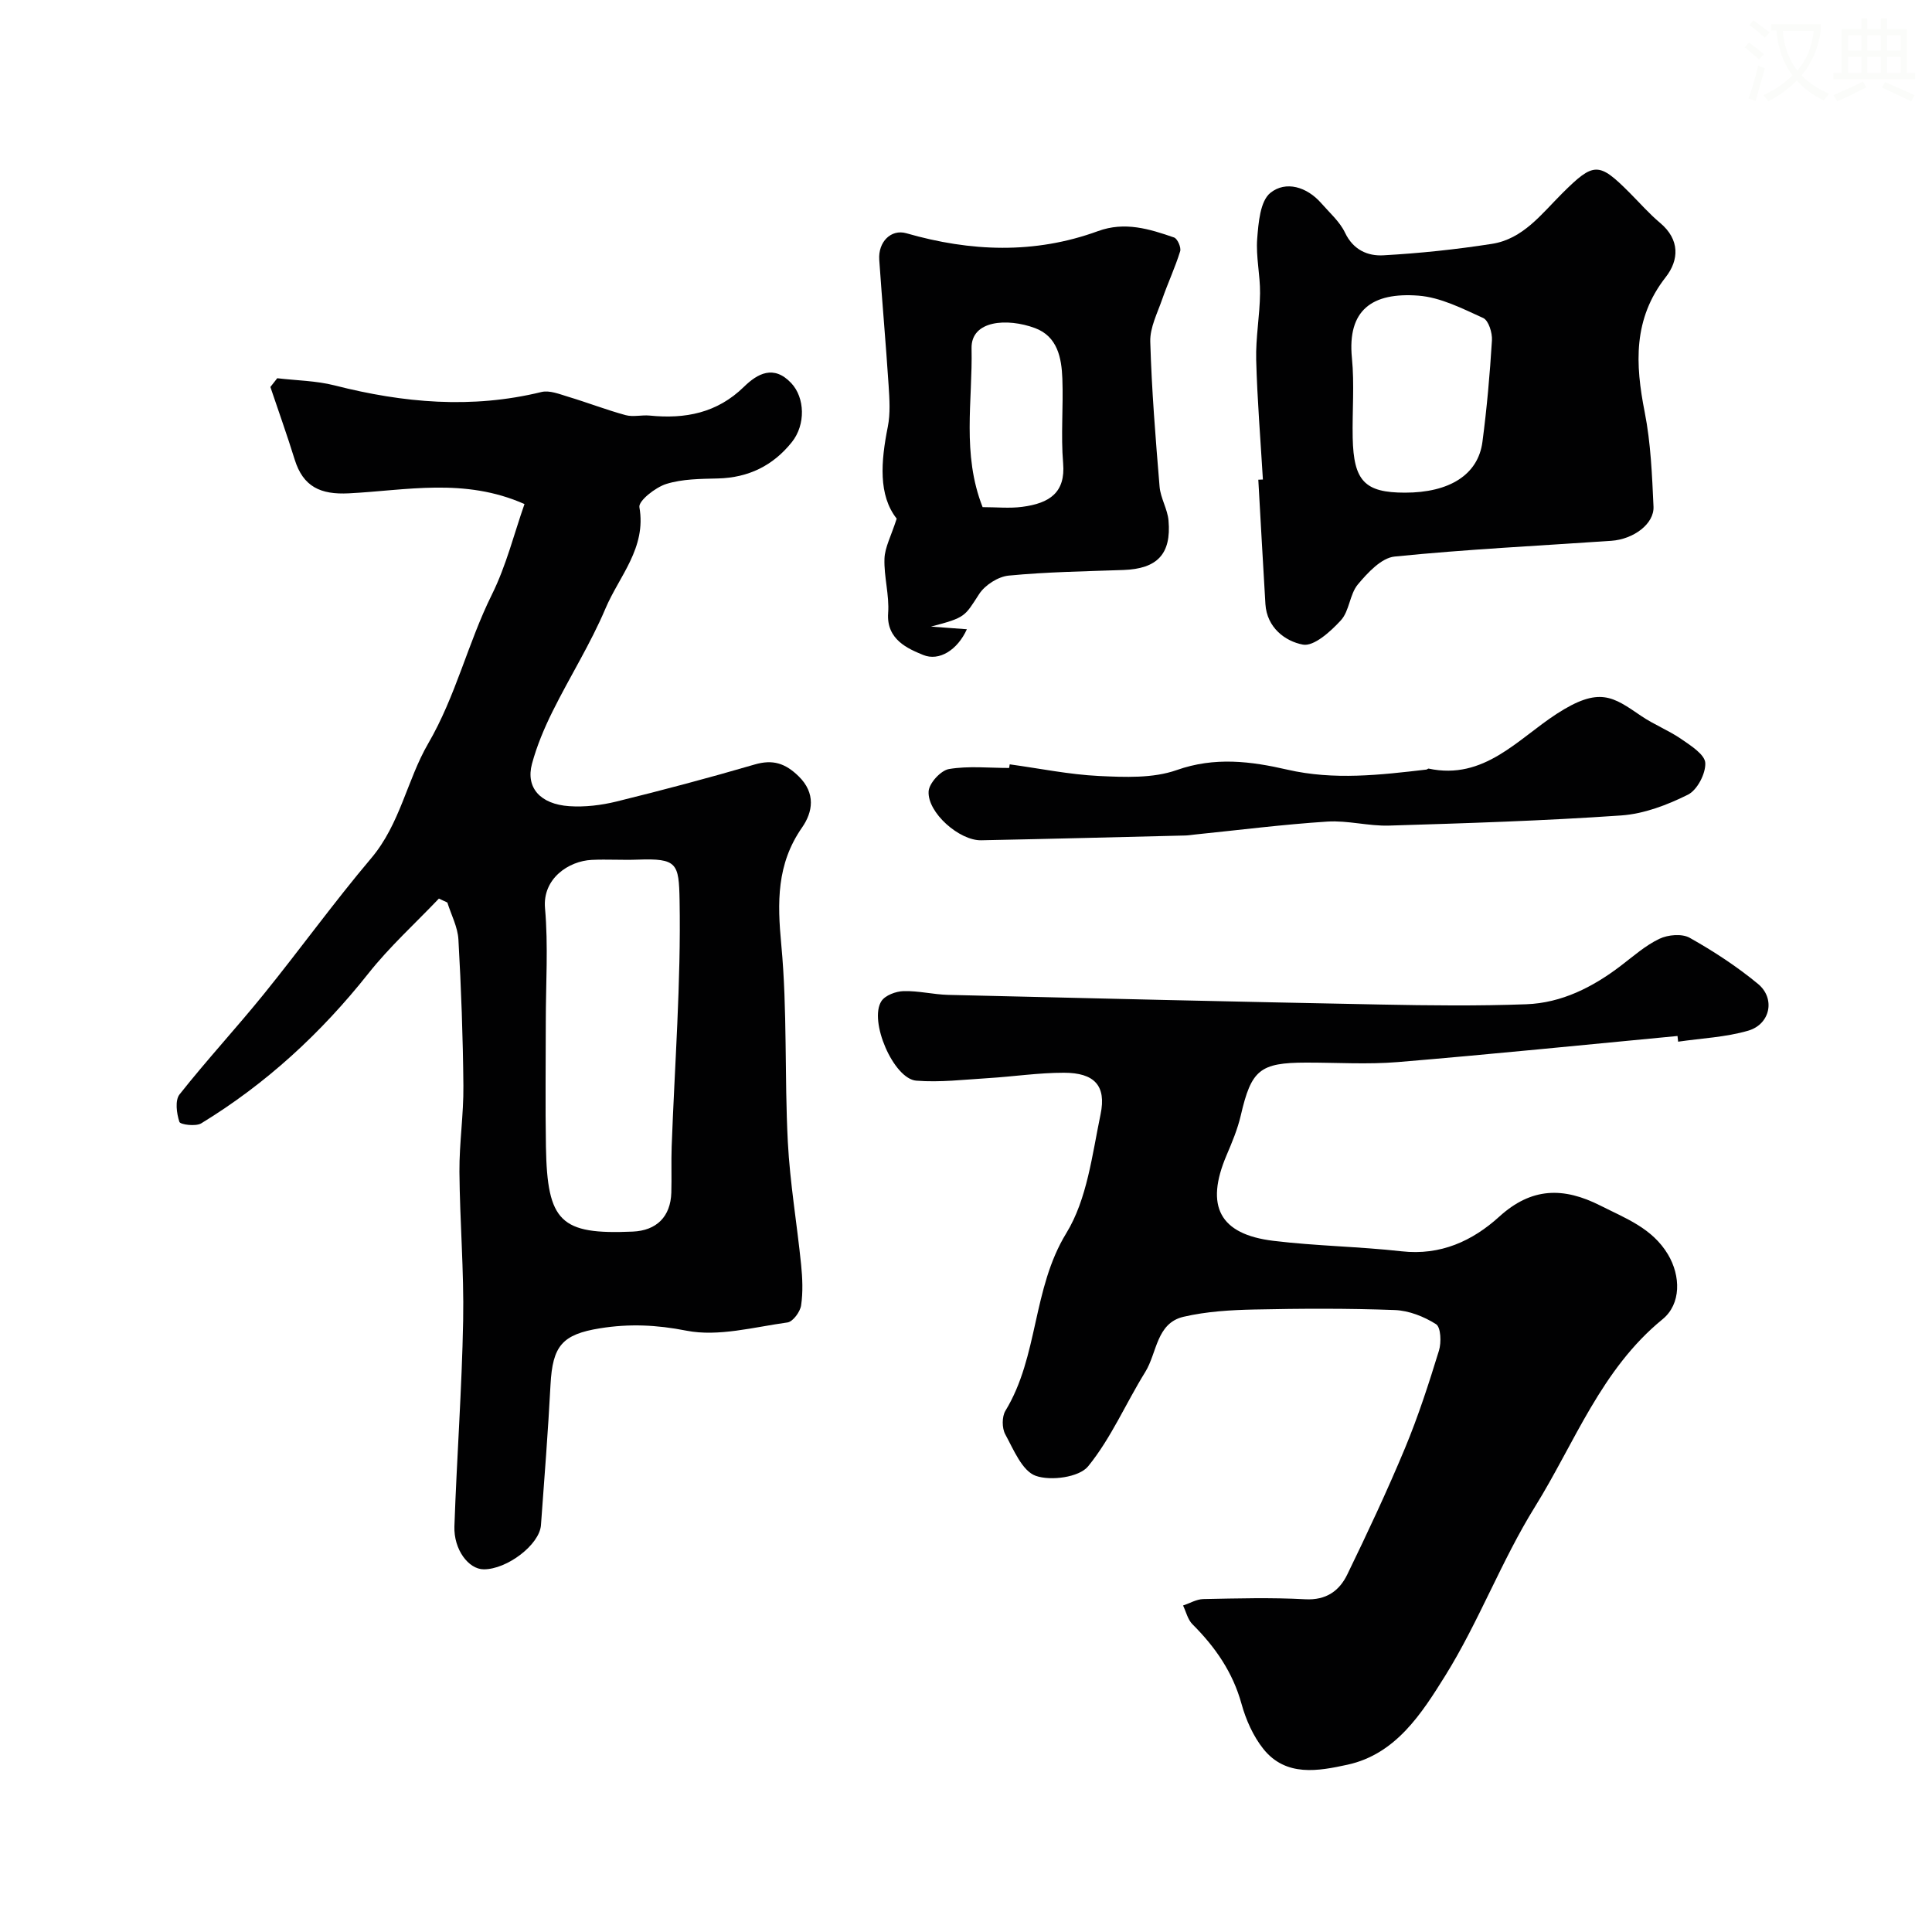
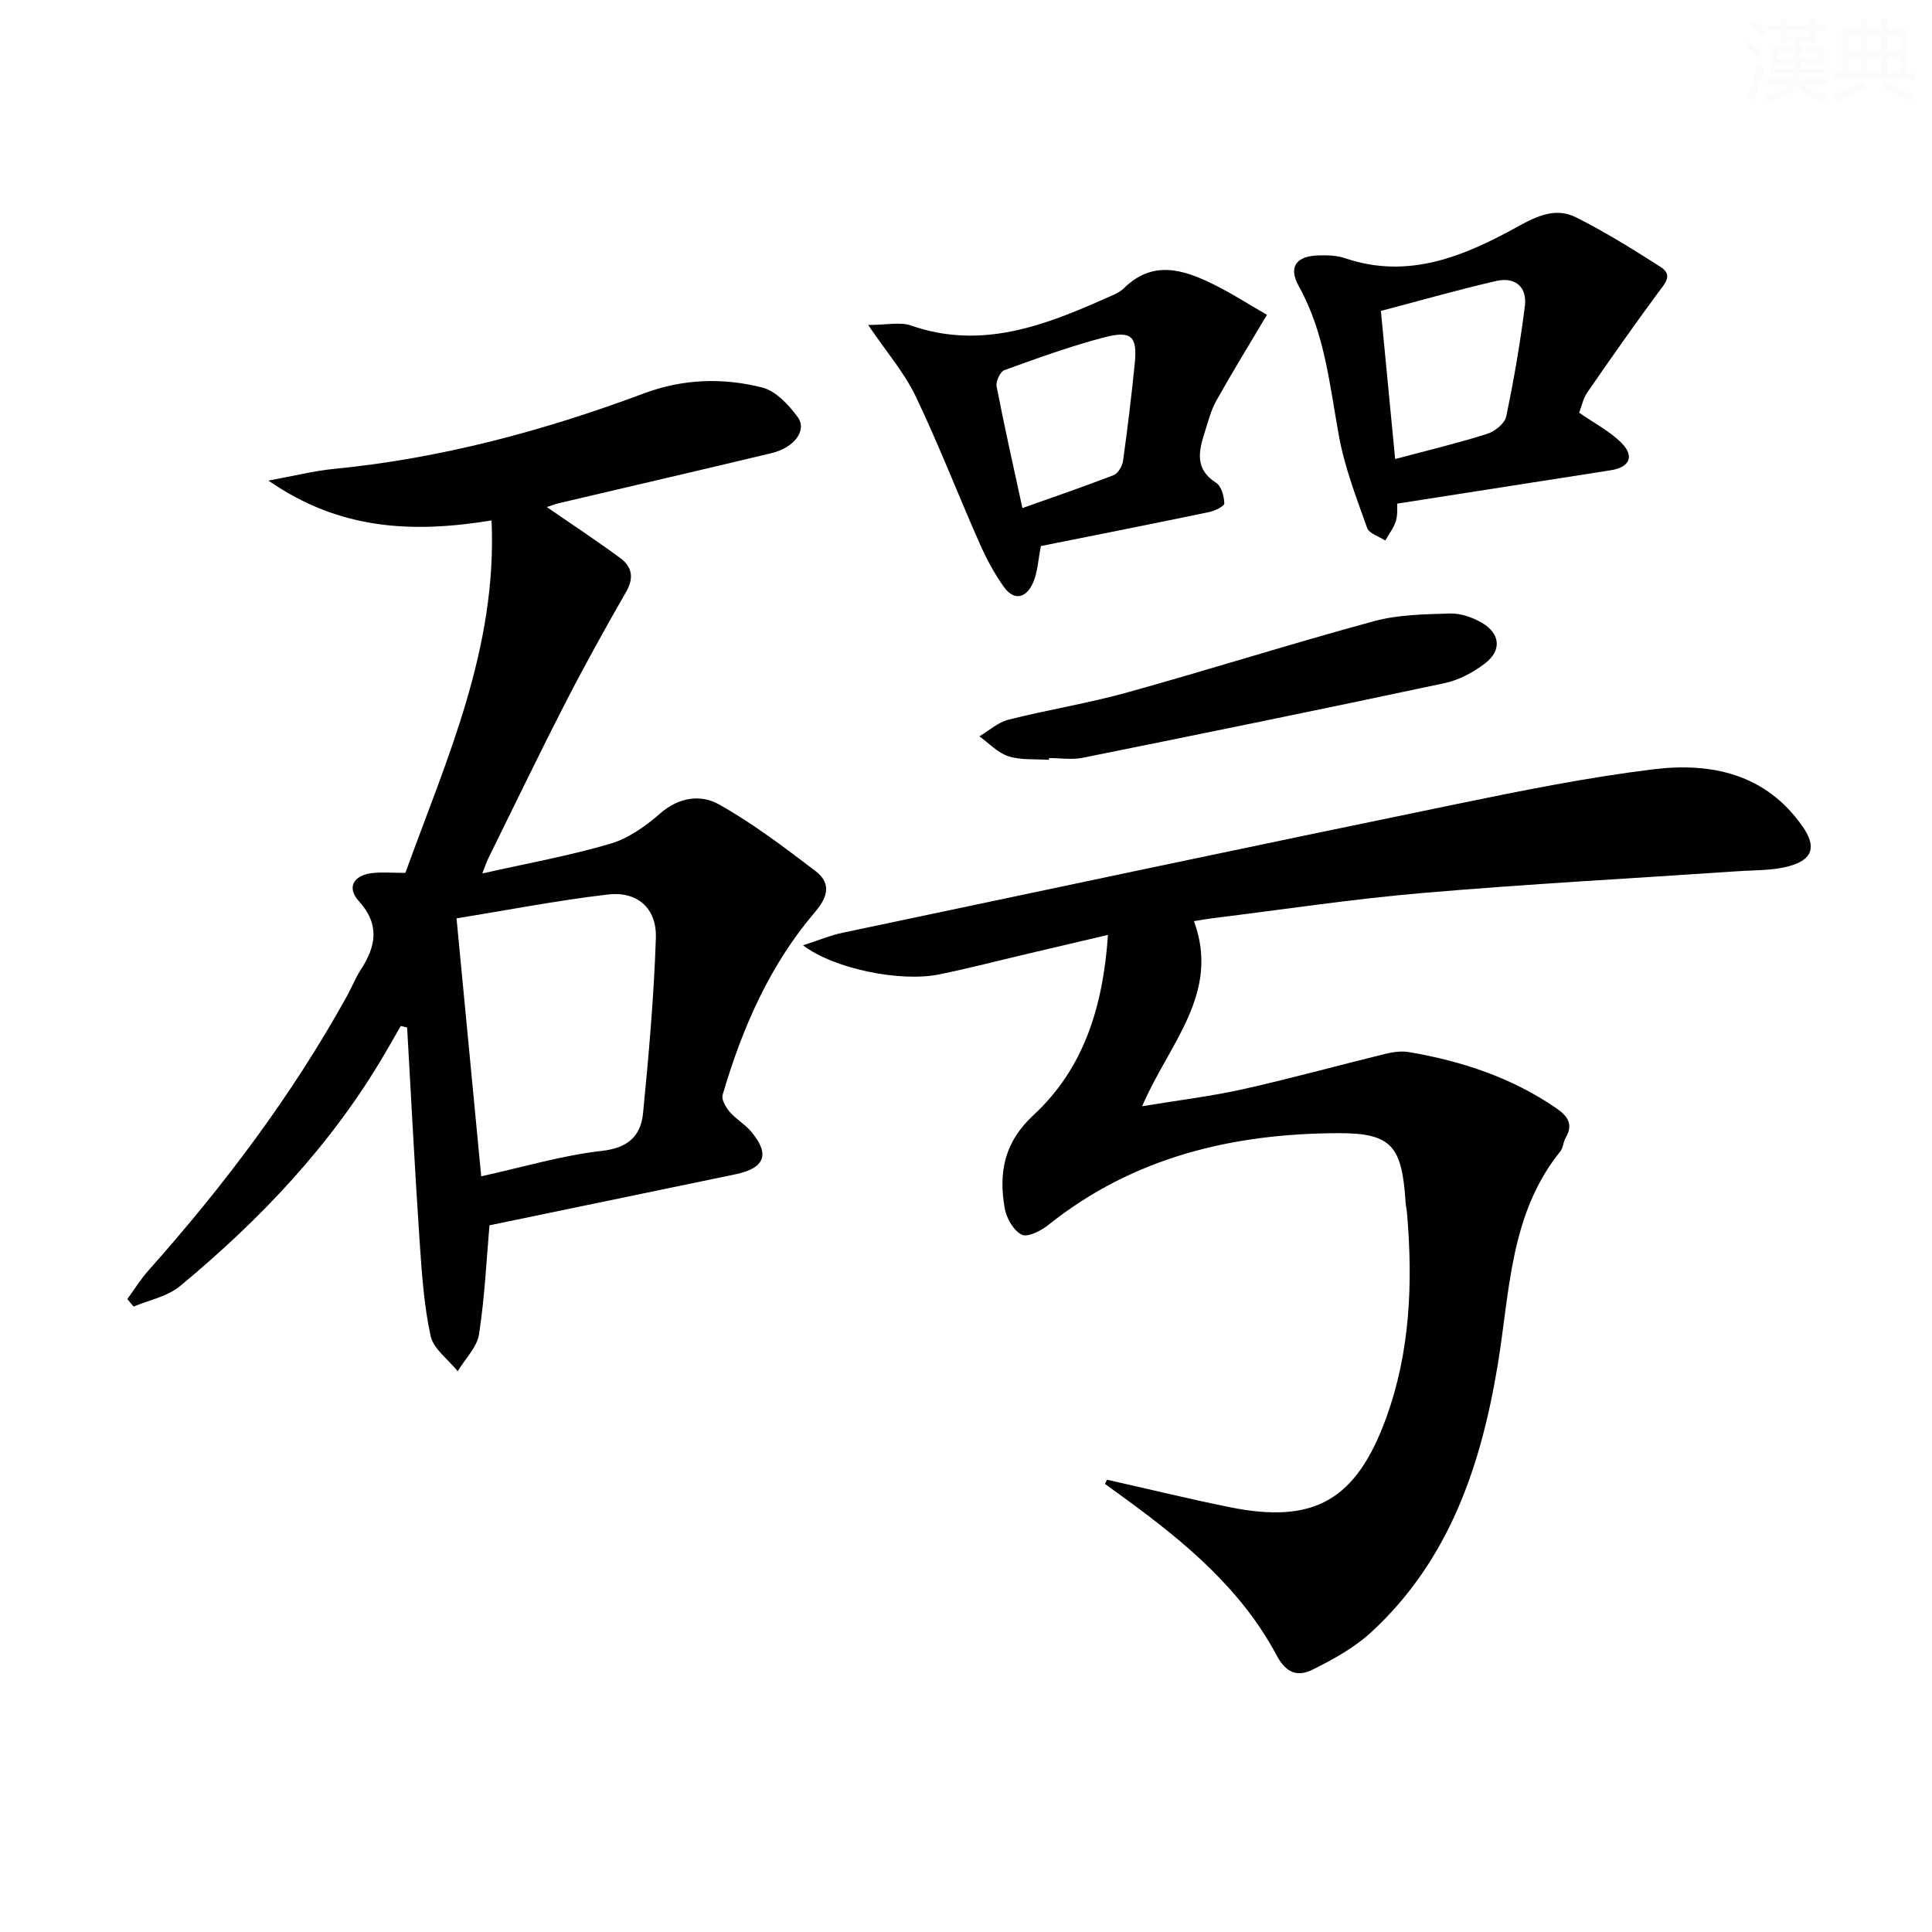
<svg xmlns="http://www.w3.org/2000/svg" enable-background="new 0 0 400 400" viewBox="0 0 400 400">
-   <path d="m362.1 8.8c1.1.8 2.1 1.6 3.1 2.4l-1 1.1c-1.3-1.1-2.3-2-3-2.5zm1.9 4.8c.5.2.9.4 1.4.5-.6 2.3-1.3 4.5-1.9 6.8l-1.5-.5c.8-2.1 1.4-4.3 2-6.8zm-1-9.4c1.3.9 2.4 1.8 3.4 2.5l-1 1.1c-1.4-1.2-2.4-2.1-3.2-2.6zm3.7 2.2v-1.4h10.3v1.2c-.5 3.6-1.8 6.8-4 9.4 1.5 1.6 3.4 2.8 5.7 3.8-.3.4-.7.8-1.1 1.4-2.3-1.1-4.1-2.5-5.6-4.1-1.6 1.6-3.6 3.1-5.9 4.3-.3-.5-.7-.9-1-1.3 2.4-1.1 4.4-2.5 6-4.1-1.9-2.5-3-5.6-3.3-9.3h-1.1zm8.8 0h-6.4c.3 3.3 1.3 6 3 8.2 2-2.2 3.1-5.1 3.4-8.2z" fill="#fbfcfa" />
+   <g fill="#010103">
+     <path d="m229.21 306.36c8.49 1.91 16.94 3.98 25.47 5.7 17.42 3.51 26.11-1.48 32.3-18.46 4.99-13.71 5.55-27.92 4.34-42.28-.07-.82-.25-1.64-.31-2.47-.77-11.38-2.72-14.26-13.79-14.24-21.87.05-42.51 4.89-60.13 18.97-1.53 1.23-4.32 2.66-5.55 2.05-1.7-.85-3.18-3.44-3.53-5.49-1.27-7.33-.16-13.61 6-19.31 10.33-9.56 14.38-22.36 15.38-37.27-5.83 1.37-11.22 2.63-16.6 3.9-6.13 1.44-12.23 3.04-18.4 4.29-8.05 1.63-21.84-1.2-28.13-6.04 3.16-1.01 5.64-2.06 8.22-2.6 42.39-8.94 84.76-17.92 127.19-26.66 13.49-2.78 27.03-5.51 40.68-7.18 12.03-1.47 23.31.98 30.9 11.91 2.84 4.09 2.08 6.81-2.84 8.15-3.45.94-7.2.81-10.83 1.06-21.7 1.48-43.43 2.64-65.11 4.5-14.55 1.24-29.01 3.45-43.51 5.23-1.14.14-2.27.36-3.77.59 5.55 14.99-5.21 25.42-10.72 38.32 7.51-1.24 14.3-2.05 20.95-3.54 9.85-2.2 19.59-4.9 29.4-7.3 1.58-.39 3.34-.63 4.92-.36 10.91 1.86 21.25 5.27 30.48 11.62 2.39 1.65 3.58 3.36 1.91 6.17-.5.84-.49 2.02-1.08 2.76-10.49 12.98-10.44 29.04-12.98 44.32-3.48 20.92-10.07 40.38-26.16 55.22-3.47 3.2-7.81 5.6-12.08 7.73-2.96 1.48-5.44.99-7.51-2.91-7.2-13.54-18.69-23.21-30.87-32.11-1.56-1.14-3.13-2.27-4.69-3.41.17-.3.31-.58.45-.86z" />
+     <path d="m26.36 268.96c1.45-1.98 2.75-4.1 4.38-5.93 15.65-17.58 29.75-36.27 41.15-56.91.97-1.75 1.69-3.64 2.78-5.31 3.19-4.9 4.04-9.38-.42-14.3-2.51-2.77-1.03-5.32 2.81-5.75 2.13-.24 4.3-.04 6.87-.04 8.47-23.44 19.04-46.33 17.84-72.97-16.29 2.66-31.41 2.02-46.2-8.25 5.29-.96 9.4-2.02 13.57-2.42 22.14-2.16 43.42-7.88 64.17-15.63 8.14-3.04 16.34-3.27 24.47-1.23 2.83.71 5.51 3.59 7.37 6.12 2.01 2.73-.69 6.34-5.39 7.47-14.67 3.52-29.37 6.91-44.06 10.37-.76.18-1.5.48-2.49.8 5.31 3.66 10.37 6.99 15.23 10.58 2.38 1.76 2.88 4.05 1.21 6.95-4.36 7.59-8.62 15.26-12.61 23.05-5.46 10.65-10.66 21.43-15.95 32.17-.41.83-.68 1.72-1.23 3.11 9.23-2.08 18.01-3.66 26.52-6.16 3.76-1.11 7.34-3.67 10.36-6.31 3.85-3.36 8.38-3.91 12.06-1.86 7.04 3.94 13.54 8.89 19.99 13.79 3.19 2.42 2.81 5.18 0 8.47-9.44 11.03-15.14 24.11-19.18 37.92-.29.97.69 2.6 1.5 3.55 1.28 1.49 3.12 2.51 4.39 4.02 3.98 4.72 2.89 7.59-3.25 8.87-16.82 3.5-33.64 6.98-50.91 10.56-.59 6.73-.96 14.68-2.15 22.5-.42 2.73-2.89 5.15-4.43 7.71-1.94-2.43-5.02-4.61-5.61-7.32-1.4-6.44-1.83-13.12-2.28-19.73-.99-14.7-1.74-29.41-2.58-44.12-.44-.1-.88-.21-1.32-.31-1.11 1.93-2.2 3.86-3.33 5.78-11 18.79-25.75 34.31-42.39 48.09-2.59 2.14-6.36 2.86-9.59 4.23-.44-.54-.87-1.05-1.3-1.56zm68.16-78.82c1.75 18.29 3.41 35.64 5.11 53.4 8.77-1.93 16.79-4.34 24.97-5.26 5.46-.61 8.08-3.11 8.54-7.82 1.18-12.06 2.25-24.15 2.65-36.25.2-6.2-3.86-9.74-9.97-9.01-10.51 1.24-20.93 3.26-31.3 4.94z" />
+     <path d="m326.95 85.45c3.21 2.23 6.37 3.84 8.75 6.24 2.78 2.8 1.69 5.07-2.25 5.68-14.57 2.28-29.13 4.55-44.17 6.9-.04.74.13 2.27-.28 3.61-.44 1.43-1.45 2.7-2.2 4.03-1.29-.85-3.33-1.44-3.75-2.6-2.21-6.23-4.64-12.49-5.82-18.95-1.95-10.6-2.9-21.34-8.31-31.07-2.25-4.05-.56-6.29 4.09-6.41 1.81-.05 3.74-.01 5.42.56 13.2 4.52 24.8-.45 35.87-6.56 4.15-2.29 7.9-3.94 12.03-1.87 6.02 3.03 11.78 6.61 17.47 10.25 2.69 1.72.87 3.47-.51 5.34-5.01 6.79-9.86 13.7-14.65 20.64-.89 1.3-1.22 2.99-1.69 4.21zm-38.1 9.59c6.96-1.86 13.09-3.32 19.07-5.22 1.57-.5 3.62-2.14 3.92-3.58 1.59-7.57 2.9-15.21 3.87-22.88.5-3.99-2.06-6.07-5.91-5.19-7.86 1.8-15.62 4.03-23.9 6.2.97 10.04 1.93 20.03 2.95 30.67z" />
+     <path d="m262.31 65.18c-3.82 6.43-7.27 12.03-10.48 17.77-1.12 2-1.69 4.32-2.4 6.53-1.25 3.91-2.11 7.64 2.34 10.47 1.09.69 1.66 2.78 1.71 4.26.02.59-1.96 1.57-3.15 1.81-11.64 2.42-23.31 4.72-34.82 7.03-.58 2.89-.67 5.41-1.61 7.56-1.33 3.06-3.82 4.02-6.06.9-2.01-2.8-3.65-5.91-5.05-9.07-4.47-10.12-8.46-20.47-13.24-30.45-2.31-4.83-5.96-9.03-9.81-14.71 3.89 0 6.62-.67 8.85.11 14.41 5.02 27.34.16 40.19-5.57 1.36-.61 2.9-1.14 3.92-2.15 5.88-5.8 12.13-3.94 18.31-.91 3.87 1.88 7.49 4.23 11.3 6.42zm-50.63 40.01c6.53-2.32 12.75-4.44 18.87-6.81.92-.36 1.81-1.86 1.96-2.94.94-6.72 1.75-13.45 2.43-20.2.56-5.59-.66-6.87-6.33-5.39-7.01 1.83-13.86 4.32-20.68 6.79-.86.31-1.79 2.35-1.59 3.37 1.59 8.25 3.45 16.44 5.34 25.18z" />
+     <path d="m217.18 157.32c-2.81-.2-5.78.09-8.39-.74-2.22-.71-4.03-2.7-6.02-4.13 1.99-1.18 3.85-2.9 6-3.44 8.17-2.07 16.54-3.4 24.65-5.66 17.06-4.74 33.96-10.1 51.04-14.74 5.03-1.37 10.46-1.43 15.73-1.59 2.18-.07 4.62.77 6.55 1.88 3.88 2.24 4.24 5.75.73 8.44-2.43 1.86-5.4 3.46-8.36 4.09-24.95 5.32-49.94 10.42-74.95 15.46-2.24.45-4.64.06-6.97.06 0 .13-.01.25-.01.37z" />
+   </g>
+   <path d="m361.2 9.6.8-1c.9.7 1.9 1.4 2.9 2.3l-.9 1.1c-1-1-2-1.8-2.8-2.4zm.5 10.6c.9-2.1 1.6-4.3 2.3-6.7.4.2.8.4 1.3.6-.7 2.1-1.5 4.3-2.2 6.6zm.4-15.2.9-.9c1 .8 2 1.6 2.8 2.4l-1 1c-.9-.9-1.8-1.7-2.7-2.5zm12.5-1.2h1.2v1.4h2.7v1.1h-2.7v2.7h-1.2v-.6h-1.8v1.3h4.9v3.8h-1.2v-.5h-3.7c0 .4-.1.9-.1 1.2h5.1v1h-5.2c0 .5-.1.9-.2 1.2h6v1h-5.2c1.1 1.3 2.9 2 5.5 2.2-.4.4-.7.8-.9 1.3-2.9-.5-4.8-1.6-5.7-3.5h-.1c-.8 1.7-2.7 2.9-5.9 3.6-.2-.4-.6-.8-.9-1.1 2.8-.6 4.6-1.4 5.4-2.5h-4.8v-1h5.3c.1-.3.2-.7.2-1.2h-4.9v-1h5c0-.4 0-.8.1-1.2h-3.5v.5h-1.2v-3.8h4.9v-1.3h-1.8v.5h-1.2v-2.7h-2.7v-1h2.6v-1.4h1.2v1.4h4.7v-1.4zm-6.6 8.3h3.6c0-.4 0-.9 0-1.4h-3.6zm1.9-4.6h4.7v-1.3h-4.7zm6.6 3.2h-3.7v1.4h3.7z" fill="#fbfcfa" />
  <path d="m385.3 3.8h1.3v2.2h2.8v-2.2h1.3v2.2h4.1v9.1h1.7v1.3h-16.9v-1.3h1.7v-9.1h4.1v-2.2zm.4 13.1.7 1.2c-1.8.9-3.8 1.9-6 2.9-.2-.4-.5-.8-.8-1.3 2.3-1 4.3-1.9 6.1-2.8zm-3.1-6.4h2.8v-3.2h-2.8zm0 4.6h2.8v-3.3h-2.8zm4-4.6h2.8v-3.2h-2.8zm0 4.6h2.8v-3.3h-2.8zm3.7 1.9c2.1.9 4.1 1.8 6.1 2.7l-.7 1.3c-2.2-1.1-4.2-2-6.1-2.9zm3.2-9.7h-2.8v3.2h2.8zm-2.8 7.8h2.8v-3.3h-2.8z" fill="#fbfcfa" />
-   <g fill="#010102">
-     <path d="m90.87 186.04c-4.89 5.14-10.2 9.95-14.59 15.49-9.8 12.36-21.18 22.85-34.62 31.05-1.12.68-4.33.27-4.52-.31-.58-1.75-.93-4.46.03-5.68 5.6-7.09 11.76-13.74 17.45-20.77 7.52-9.29 14.52-19.01 22.23-28.13 6-7.09 7.45-16.27 11.79-23.73 5.76-9.9 8.22-20.82 13.19-30.84 2.99-6.02 4.63-12.7 6.76-18.76-12.44-5.52-24.49-2.82-36.37-2.22-5.85.3-9.46-1.36-11.21-7-1.56-5.04-3.35-10.02-5.03-15.02.47-.6.95-1.21 1.42-1.81 3.97.47 8.06.51 11.9 1.49 14.2 3.62 28.38 4.89 42.81 1.36 1.66-.4 3.7.43 5.48.97 4 1.2 7.91 2.72 11.94 3.82 1.55.42 3.33-.07 4.98.09 7.35.74 13.96-.52 19.52-5.96 2.79-2.73 6.16-4.61 9.78-.77 2.85 3.02 3.02 8.61.14 12.22-3.91 4.89-8.99 7.37-15.3 7.53-3.6.09-7.35.09-10.71 1.14-2.24.7-5.78 3.5-5.56 4.8 1.49 8.44-4.17 14.26-7.02 20.98-3.1 7.32-7.39 14.13-10.94 21.28-1.73 3.48-3.27 7.14-4.28 10.88-1.32 4.91 1.68 8.36 7.72 8.77 3.22.22 6.61-.19 9.76-.96 9.59-2.36 19.15-4.9 28.63-7.67 3.76-1.1 6.34-.25 9.09 2.43 3.61 3.52 2.93 7.43.72 10.61-5.29 7.59-5.13 15.51-4.3 24.31 1.27 13.51.65 27.19 1.35 40.77.44 8.49 1.89 16.93 2.75 25.41.28 2.8.41 5.7 0 8.46-.2 1.34-1.7 3.37-2.82 3.53-6.97.96-14.31 3-20.93 1.7-6.18-1.22-11.87-1.46-17.88-.49-7.84 1.26-9.82 3.63-10.25 11.65-.51 9.71-1.27 19.4-1.98 29.1-.29 4.04-7.01 9.17-11.85 9.15-3.13-.01-6.23-4.07-6.07-8.9.49-14.21 1.55-28.4 1.81-42.61.19-10.26-.69-20.53-.77-30.8-.04-5.93.88-11.87.82-17.8-.09-10.1-.46-20.21-1.03-30.3-.15-2.58-1.49-5.09-2.29-7.64-.59-.29-1.17-.55-1.75-.82zm22.13 25.44c0 8.65-.12 17.31.03 25.95.27 15.57 3.04 18.21 17.96 17.56 4.95-.21 7.85-3.1 8-8.07.09-3.16-.04-6.32.07-9.48.62-17.01 1.95-34.03 1.64-51.02-.14-7.7-.49-8.74-8.69-8.44-3.16.12-6.33-.1-9.48.05-4.79.22-10.24 3.87-9.69 10.01.69 7.76.16 15.62.16 23.44z" />
-     <path d="m347.31 214.49c-19.3 1.83-38.58 3.79-57.89 5.4-6.29.52-12.66.1-18.99.11-9.61.01-11.36 1.52-13.54 10.94-.66 2.84-1.81 5.58-2.96 8.28-4.45 10.48-1.45 16.33 9.71 17.68 8.81 1.07 17.74 1.18 26.57 2.17 8.04.9 14.65-2.14 20.2-7.18 6.68-6.07 13.27-6.16 20.94-2.28 5.26 2.66 10.73 4.67 13.98 10.1 2.66 4.45 2.76 10.26-1.12 13.43-12.69 10.35-18.17 25.55-26.41 38.82-6.95 11.19-11.62 23.8-18.58 34.98-4.83 7.74-10.19 16.23-20.22 18.42-6.02 1.31-12.76 2.59-17.44-3.27-2.11-2.65-3.61-6.04-4.52-9.33-1.81-6.56-5.45-11.78-10.16-16.48-.97-.97-1.31-2.57-1.94-3.88 1.4-.46 2.78-1.3 4.19-1.33 7.03-.14 14.07-.34 21.08.04 4.36.24 7.08-1.73 8.73-5.13 4.19-8.63 8.27-17.32 11.96-26.18 2.73-6.56 4.93-13.37 7.02-20.17.52-1.68.4-4.83-.6-5.47-2.49-1.58-5.62-2.82-8.55-2.93-9.68-.36-19.38-.32-29.06-.11-4.9.1-9.9.4-14.65 1.5-5.67 1.31-5.49 7.48-7.95 11.44-4.02 6.48-7.07 13.69-11.83 19.53-1.85 2.27-7.73 3.07-10.85 1.96-2.8-1-4.57-5.41-6.3-8.59-.7-1.28-.71-3.65.03-4.87 6.88-11.3 5.54-25.24 12.61-36.78 4.31-7.03 5.35-16.22 7.09-24.6 1.24-5.96-1.3-8.6-7.56-8.61-5.25-.01-10.5.8-15.76 1.12-4.94.3-9.93.91-14.83.52-4.71-.37-9.88-12.4-7.22-16.47.79-1.21 2.99-2.02 4.57-2.07 3.08-.09 6.17.7 9.26.78 29.86.72 59.72 1.42 89.59 2 10.03.2 20.07.31 30.09-.06 7.33-.27 13.74-3.53 19.55-7.95 2.6-1.98 5.11-4.22 8.01-5.6 1.77-.85 4.67-1.11 6.27-.21 4.95 2.78 9.78 5.94 14.15 9.55 3.64 3.01 2.55 8.34-2.03 9.68-4.66 1.36-9.66 1.57-14.51 2.28-.04-.41-.08-.8-.13-1.18z" />
-     <path d="m261.47 99.28c-.49-8.25-1.17-16.5-1.39-24.77-.12-4.59.75-9.19.8-13.8.04-3.76-.88-7.57-.59-11.29.26-3.31.61-7.78 2.73-9.49 3.19-2.56 7.56-1.26 10.54 2.15 1.73 1.98 3.83 3.81 4.92 6.11 1.7 3.56 4.7 4.85 7.93 4.67 7.51-.42 15.03-1.21 22.47-2.37 6.45-1 10.27-6.19 14.56-10.46 6.53-6.5 7.56-6.52 13.88-.2 2.12 2.12 4.1 4.4 6.39 6.32 4.12 3.46 3.93 7.69 1.15 11.24-6.77 8.66-6.31 17.98-4.34 27.95 1.26 6.39 1.52 13.01 1.82 19.54.17 3.57-4.11 6.77-8.76 7.09-14.96 1.03-29.94 1.75-44.85 3.26-2.74.28-5.57 3.35-7.6 5.77-1.7 2.03-1.74 5.48-3.5 7.41-2.11 2.31-5.6 5.48-7.88 5.05-3.68-.69-7.46-3.53-7.76-8.4-.52-8.58-.98-17.16-1.47-25.74.33 0 .64-.02.95-.04zm29.42 2.72c9.21 0 15.13-3.71 16.03-10.5.92-6.97 1.54-14 1.97-21.02.1-1.56-.69-4.13-1.81-4.64-4.31-1.96-8.83-4.28-13.41-4.63-9.6-.73-14.75 2.98-13.77 12.91.54 5.45.05 11.01.16 16.51.19 8.98 2.51 11.37 10.83 11.37z" />
-     <path d="m192.75 129.73c3.15.23 5.08.37 7.43.55-1.95 4.31-5.75 6.68-9.05 5.32-3.14-1.29-7.64-3.17-7.25-8.67.27-3.72-.89-7.52-.76-11.26.08-2.34 1.36-4.64 2.53-8.29-3.82-4.84-3.28-11.81-1.84-19.02.55-2.75.35-5.7.17-8.53-.57-8.68-1.34-17.35-1.94-26.03-.26-3.72 2.44-6.41 5.6-5.51 13.29 3.82 26.55 4.36 39.69-.44 5.55-2.03 10.65-.45 15.75 1.32.7.24 1.5 2.07 1.26 2.85-1.04 3.36-2.55 6.58-3.71 9.91-1 2.89-2.56 5.89-2.48 8.8.29 10.03 1.1 20.04 1.93 30.04.2 2.37 1.65 4.64 1.85 7.01.6 6.95-2.35 9.98-9.33 10.23-7.92.28-15.87.4-23.75 1.16-2.19.21-4.91 1.95-6.12 3.81-3.04 4.67-2.75 4.86-9.98 6.75zm10.69-24.73c2.89 0 5.58.28 8.18-.06 5.7-.74 9-2.97 8.49-9.03-.49-5.8.06-11.68-.16-17.51-.16-4.32-1.01-8.75-5.68-10.48-5.73-2.12-13.25-1.63-13.12 4.21.24 10.82-2.05 21.85 2.29 32.87z" />
-     <path d="m209.05 158.25c6.16.84 12.3 2.11 18.48 2.41 5.36.25 11.17.51 16.08-1.22 7.89-2.79 15.38-1.83 22.93-.09 9.66 2.22 19.2 1.1 28.79-.02.16-.02.32-.23.45-.2 11.48 2.45 18.44-6.11 26.54-11.35 8.84-5.72 11.62-3.53 17.44.43 2.65 1.81 5.72 3 8.36 4.82 1.96 1.35 4.85 3.19 4.94 4.93.11 2.2-1.67 5.61-3.59 6.57-4.28 2.13-9.1 3.97-13.82 4.3-15.99 1.11-32.03 1.61-48.05 2.1-4.25.13-8.56-1.1-12.79-.83-9.16.59-18.28 1.75-27.42 2.68-.66.07-1.31.18-1.97.2-14.09.34-28.18.71-42.28.99-4.51.09-11.15-5.72-10.88-10.13.1-1.69 2.53-4.34 4.22-4.62 4.05-.68 8.29-.22 12.45-.22.05-.25.09-.5.12-.75z" />
-   </g>
</svg>
